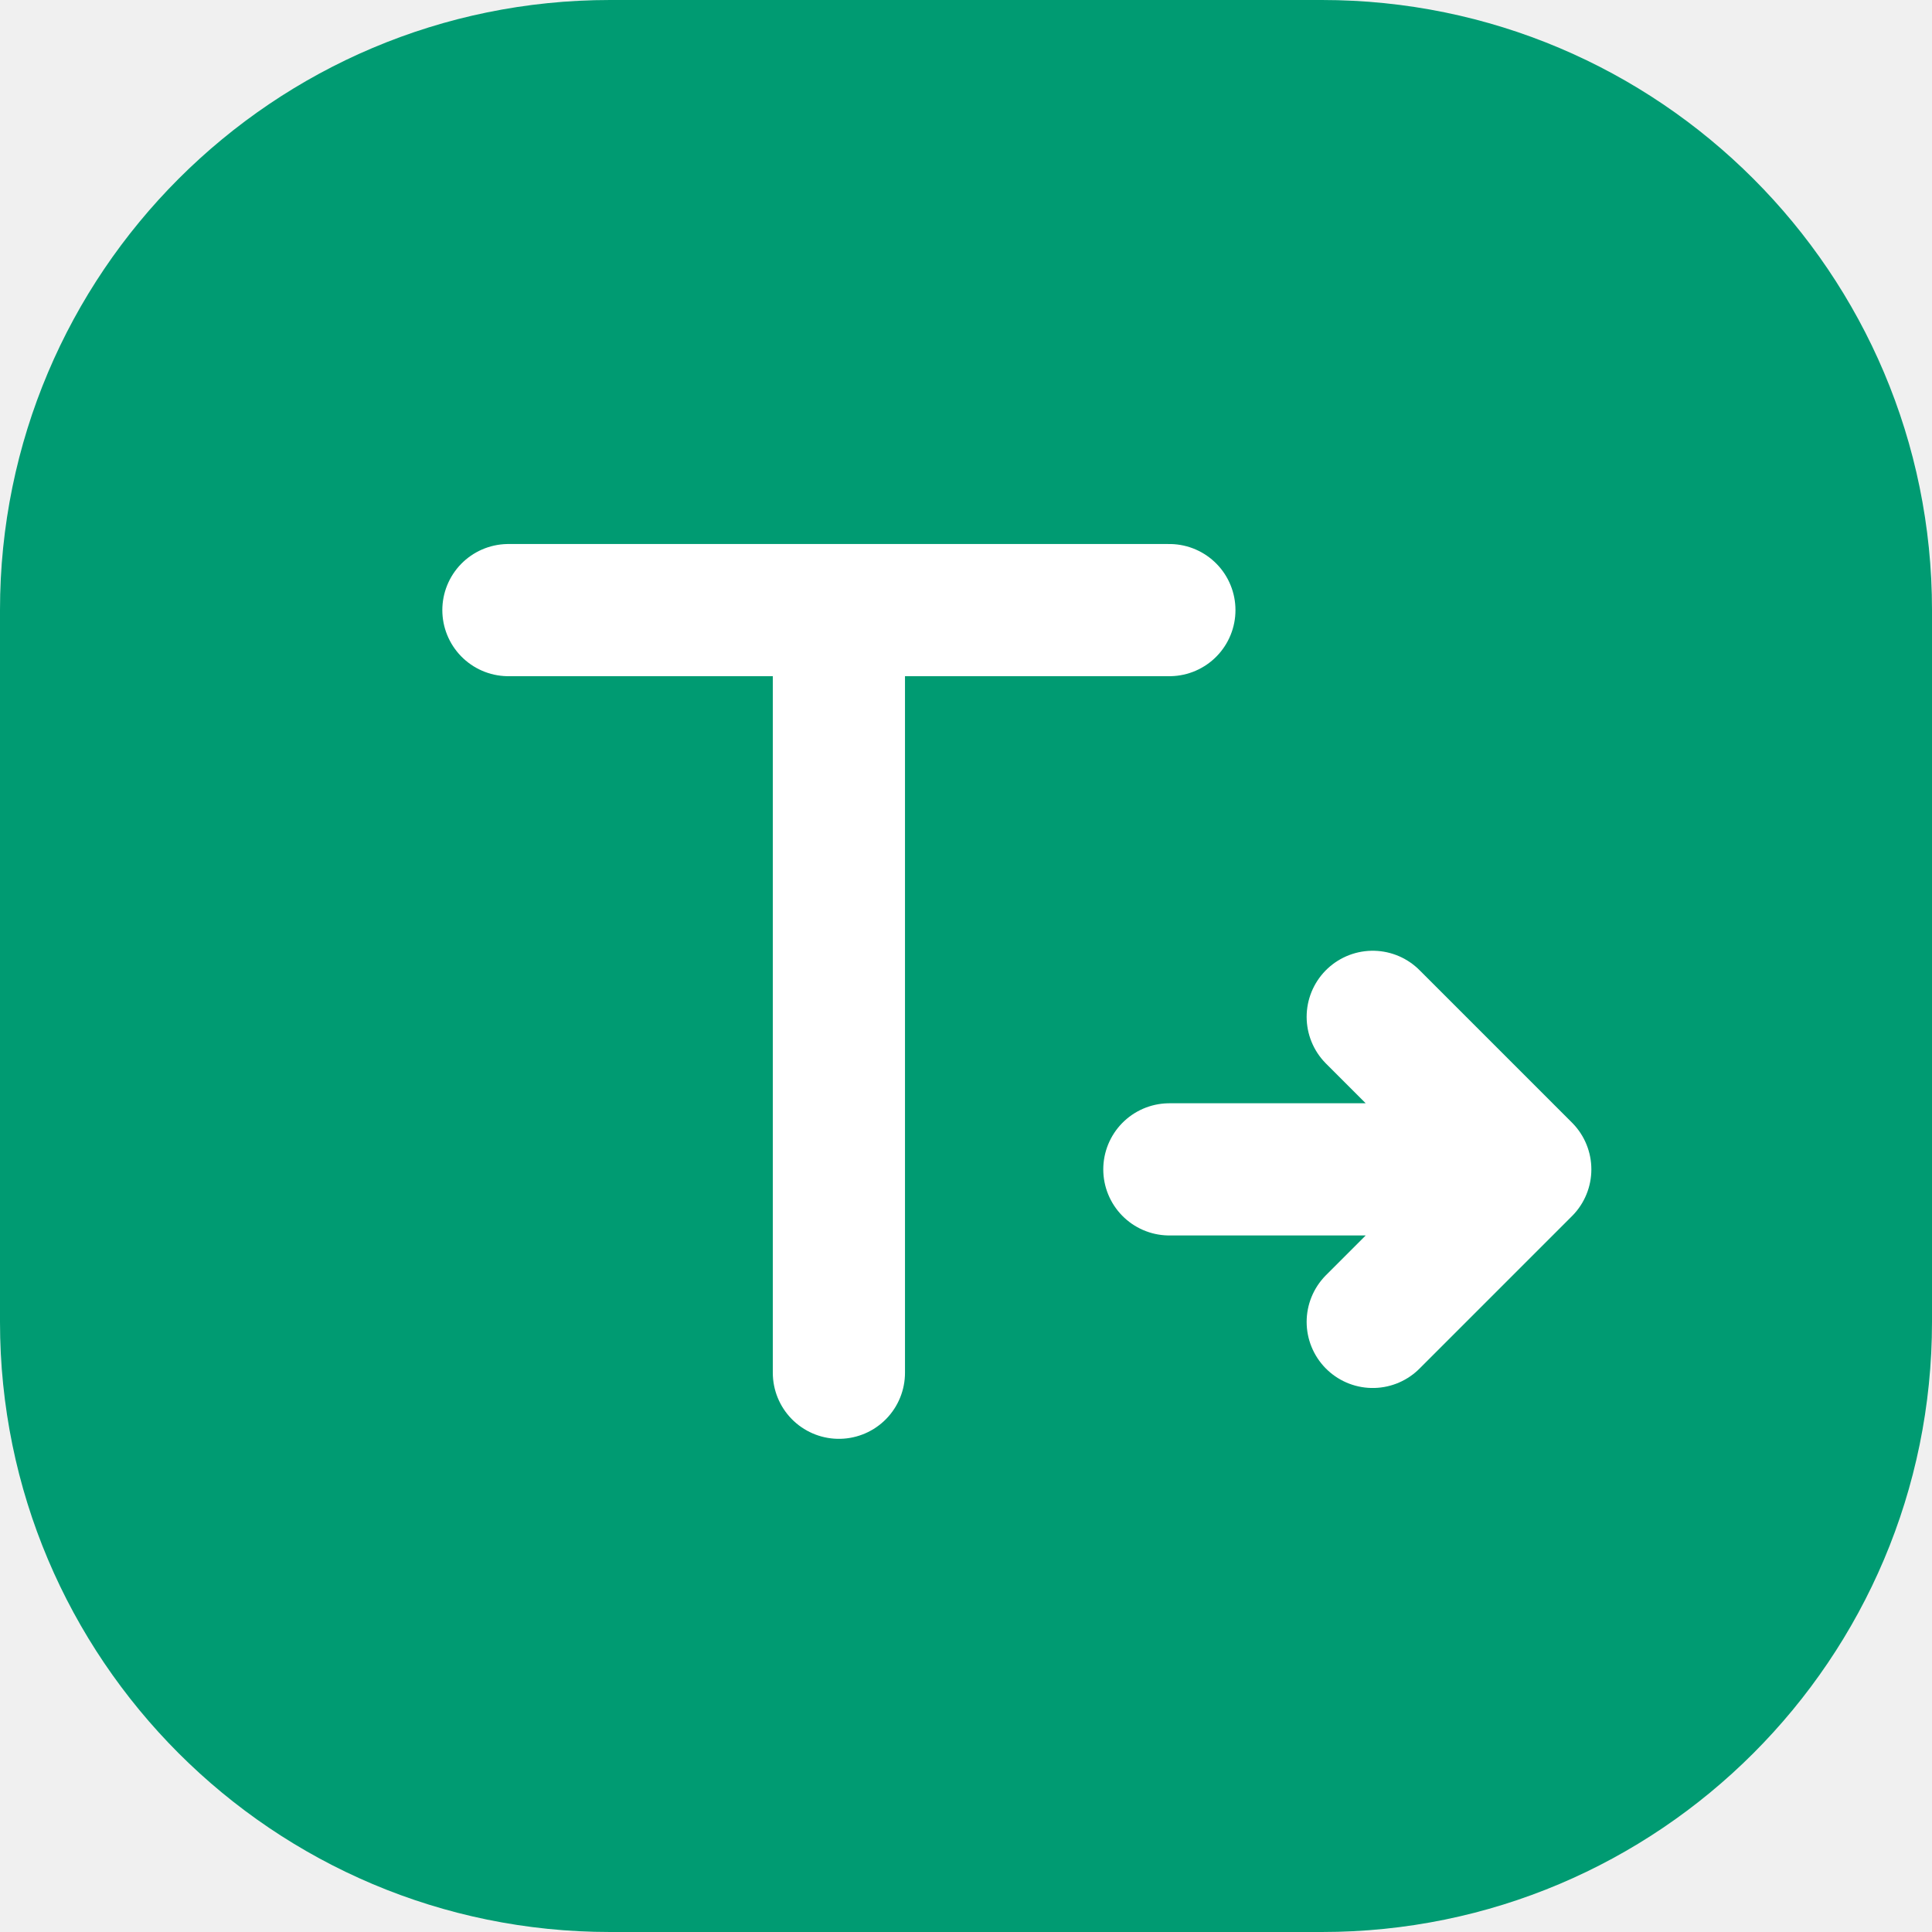
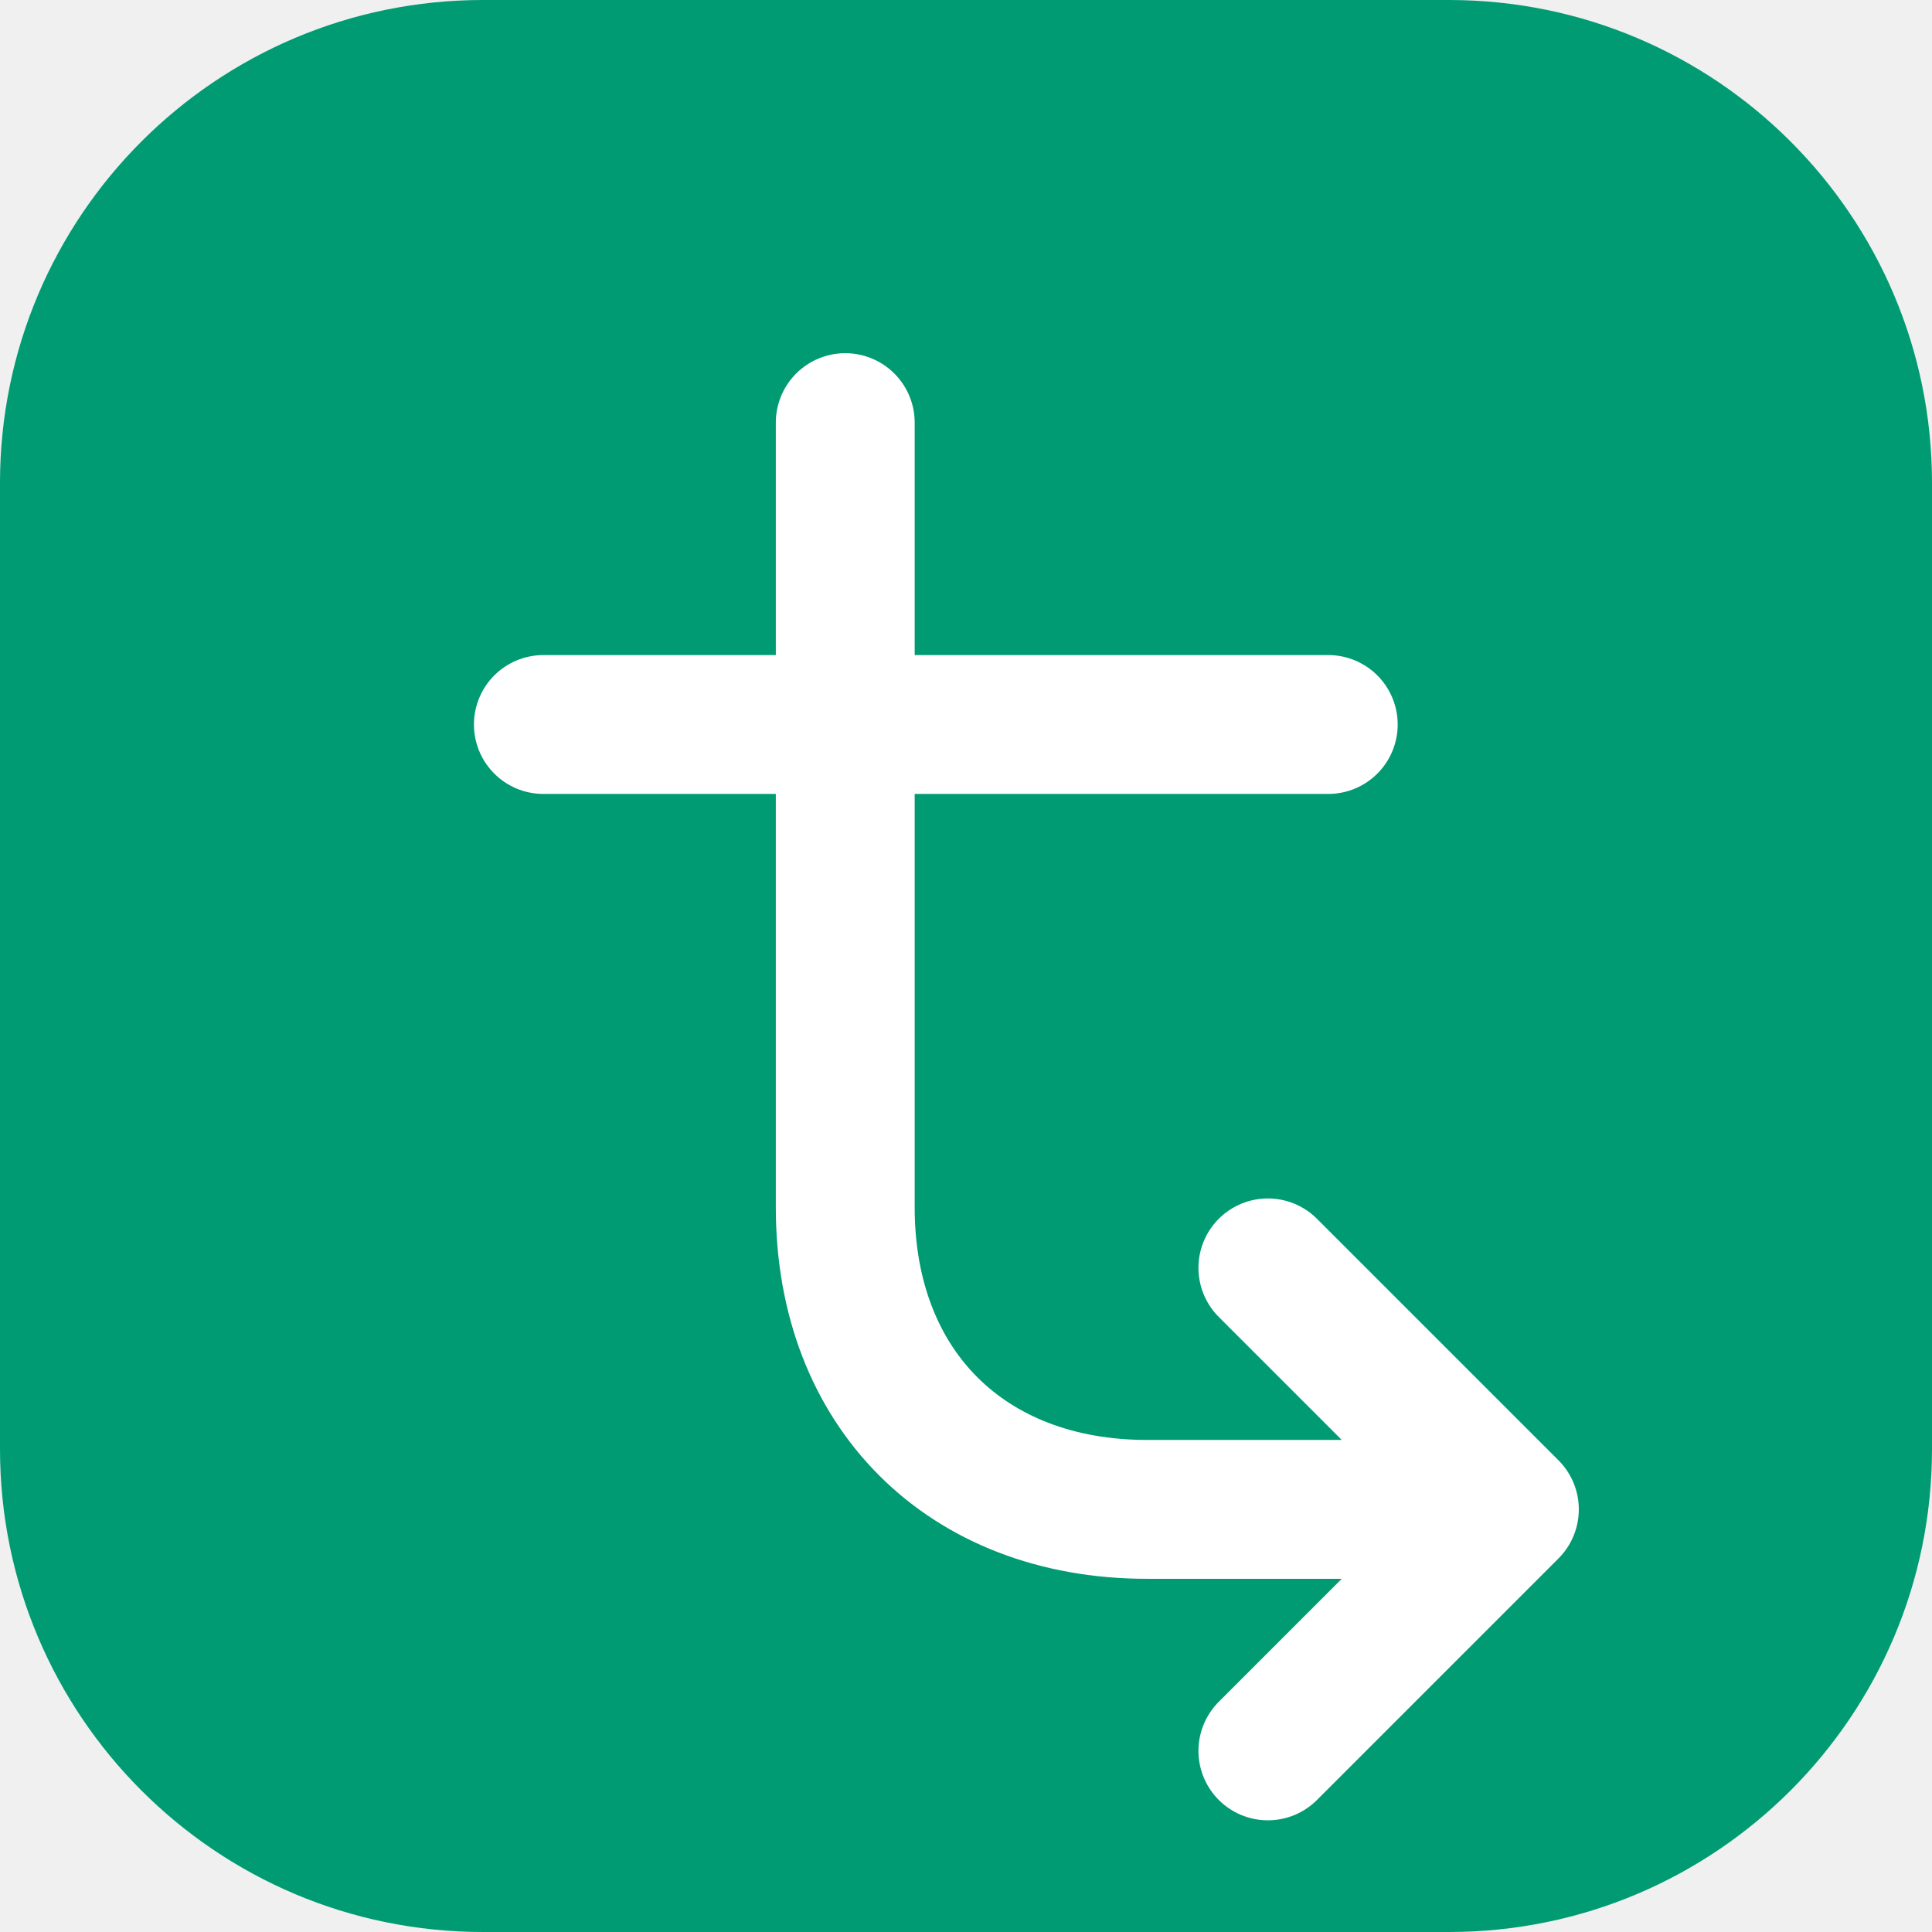
- <svg xmlns="http://www.w3.org/2000/svg" viewBox="0 0 38 38">
-   <rect width="38" height="38" rx="12" fill="#009b72" />
-   <path d="M10 12h13M16.5 12v15M23 23h7m-3-3 3 3-3 3" fill="none" stroke="white" stroke-width="2.6" stroke-linecap="round" stroke-linejoin="round" />
+ <svg xmlns="http://www.w3.org/2000/svg" viewBox="0 0 32 32">
+   <rect width="32" height="32" rx="8" fill="#009b72" />
+   <path d="M9 12h13M14 7v13c0 3 2 5 5 5h6m-4-4 4 4-4 4" fill="none" stroke="#fff" stroke-width="2.3" stroke-linecap="round" stroke-linejoin="round" />
</svg>
